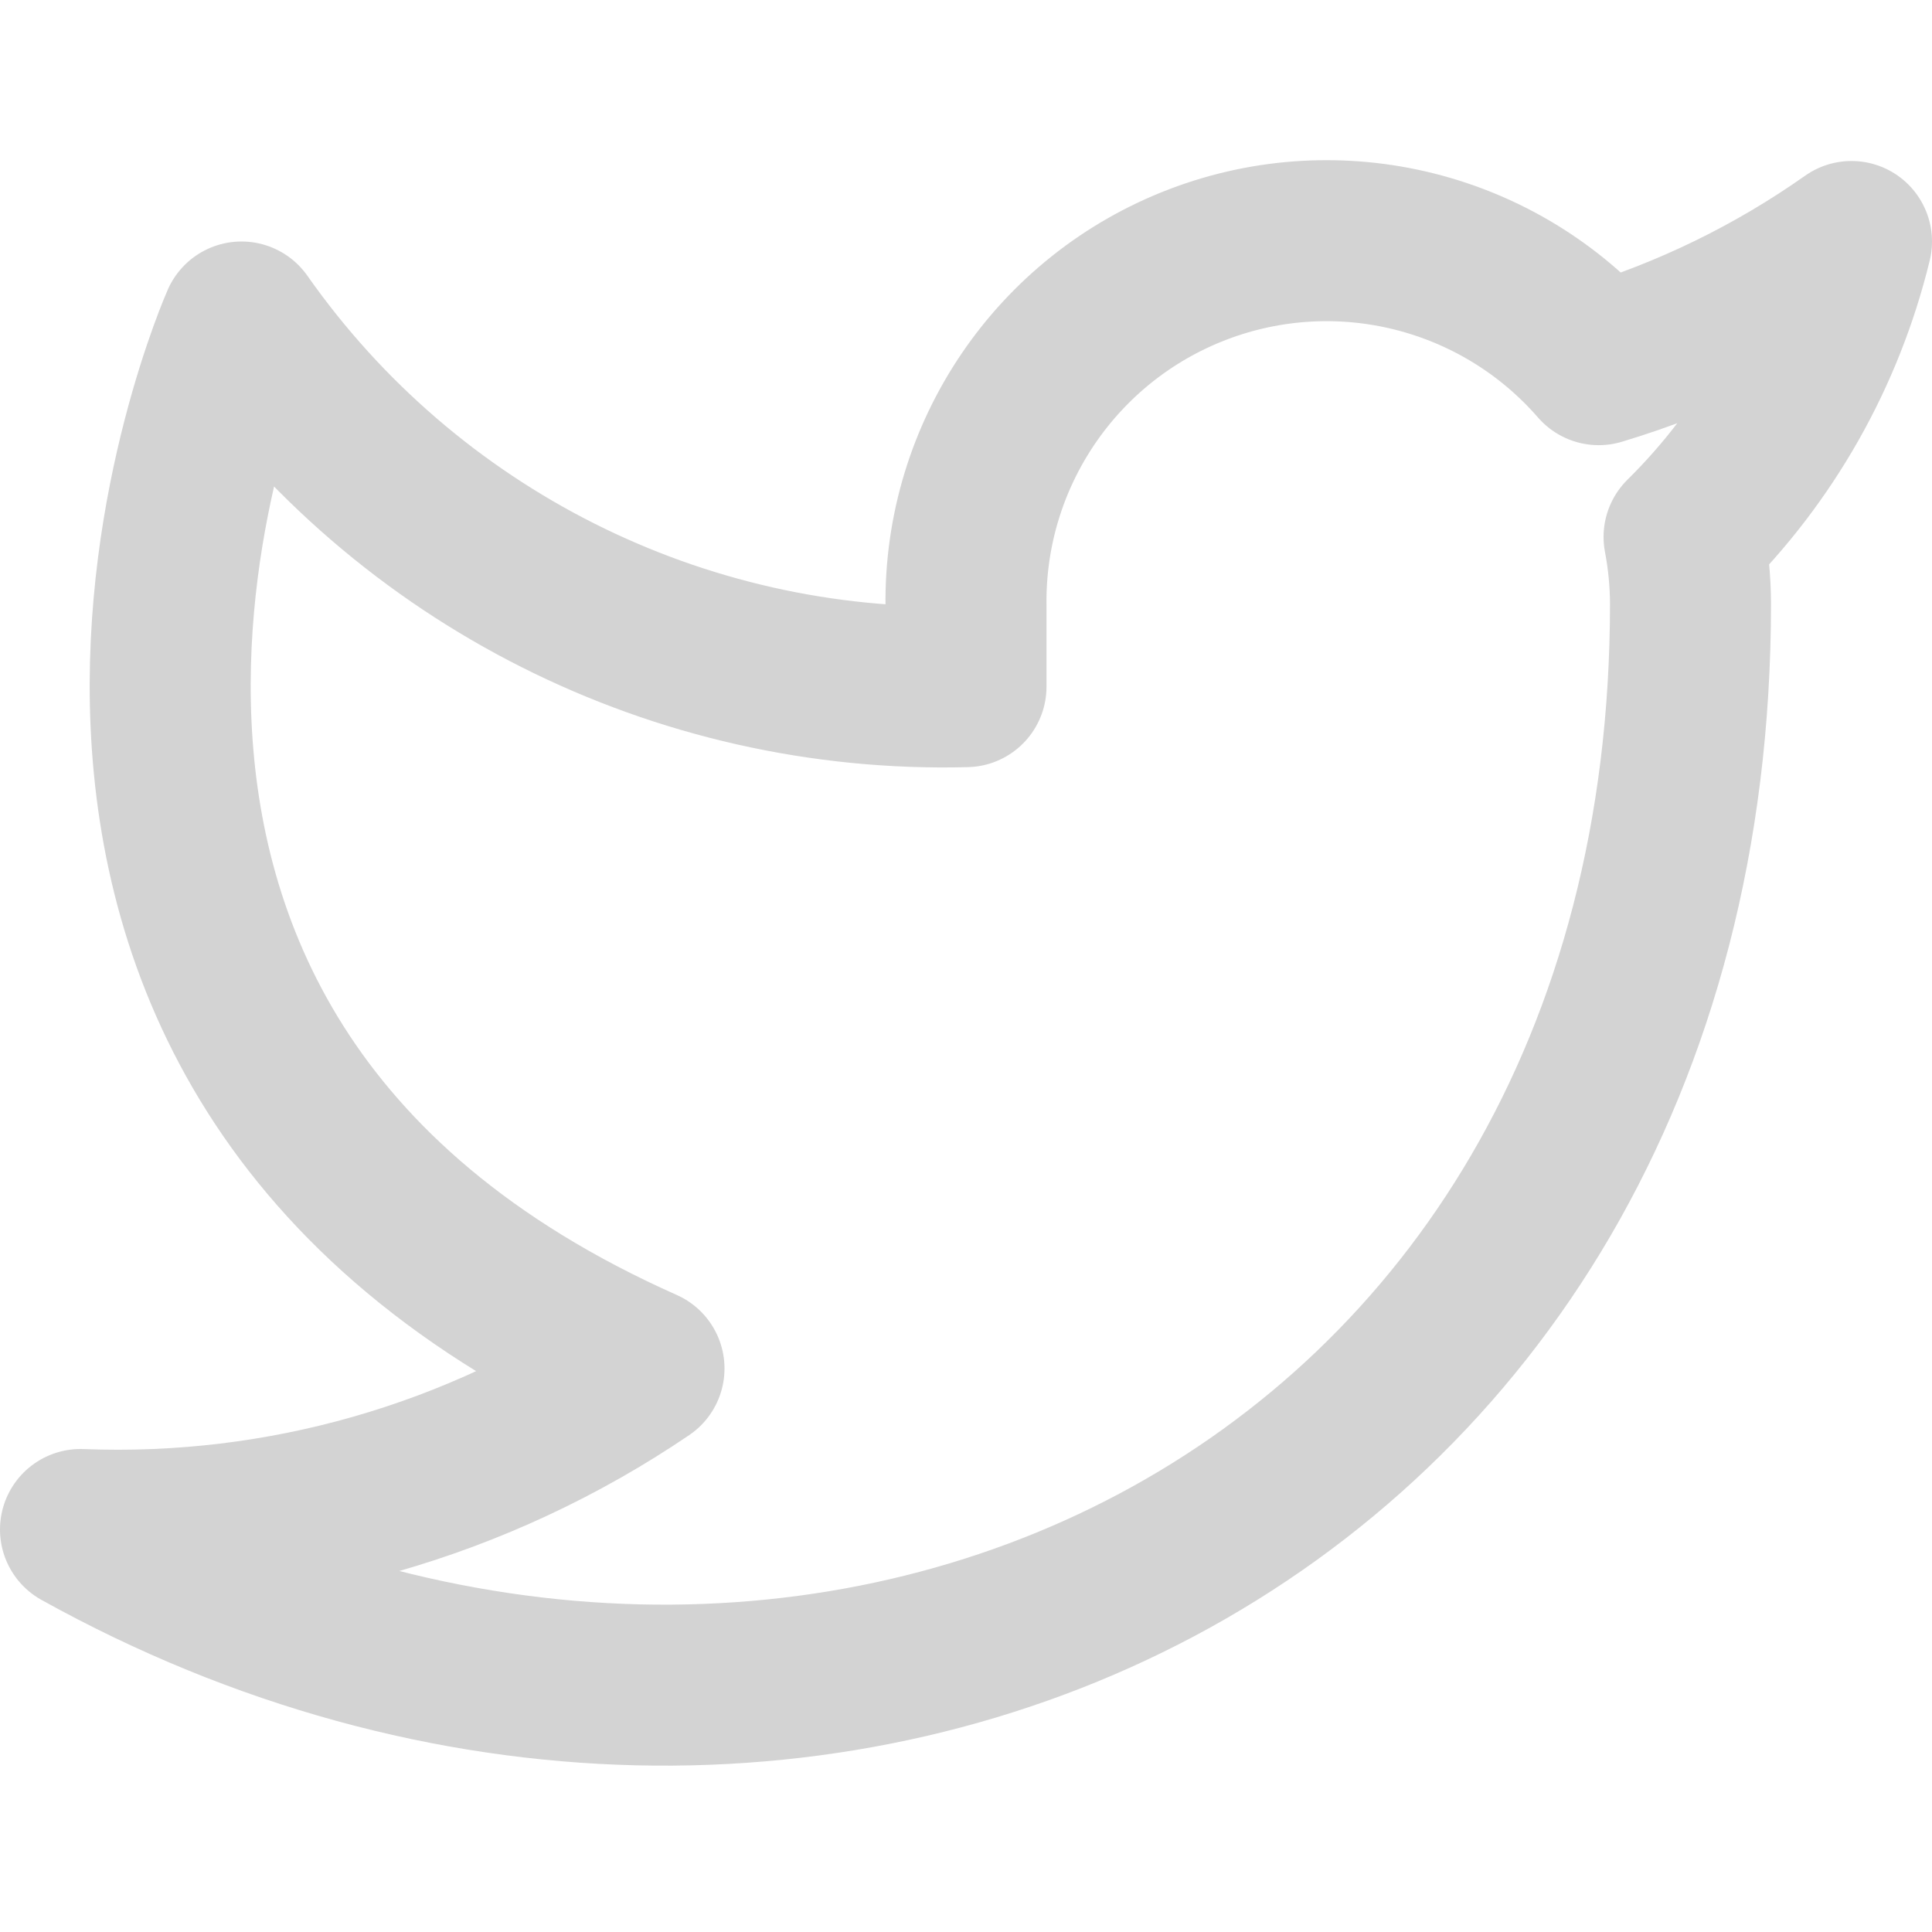
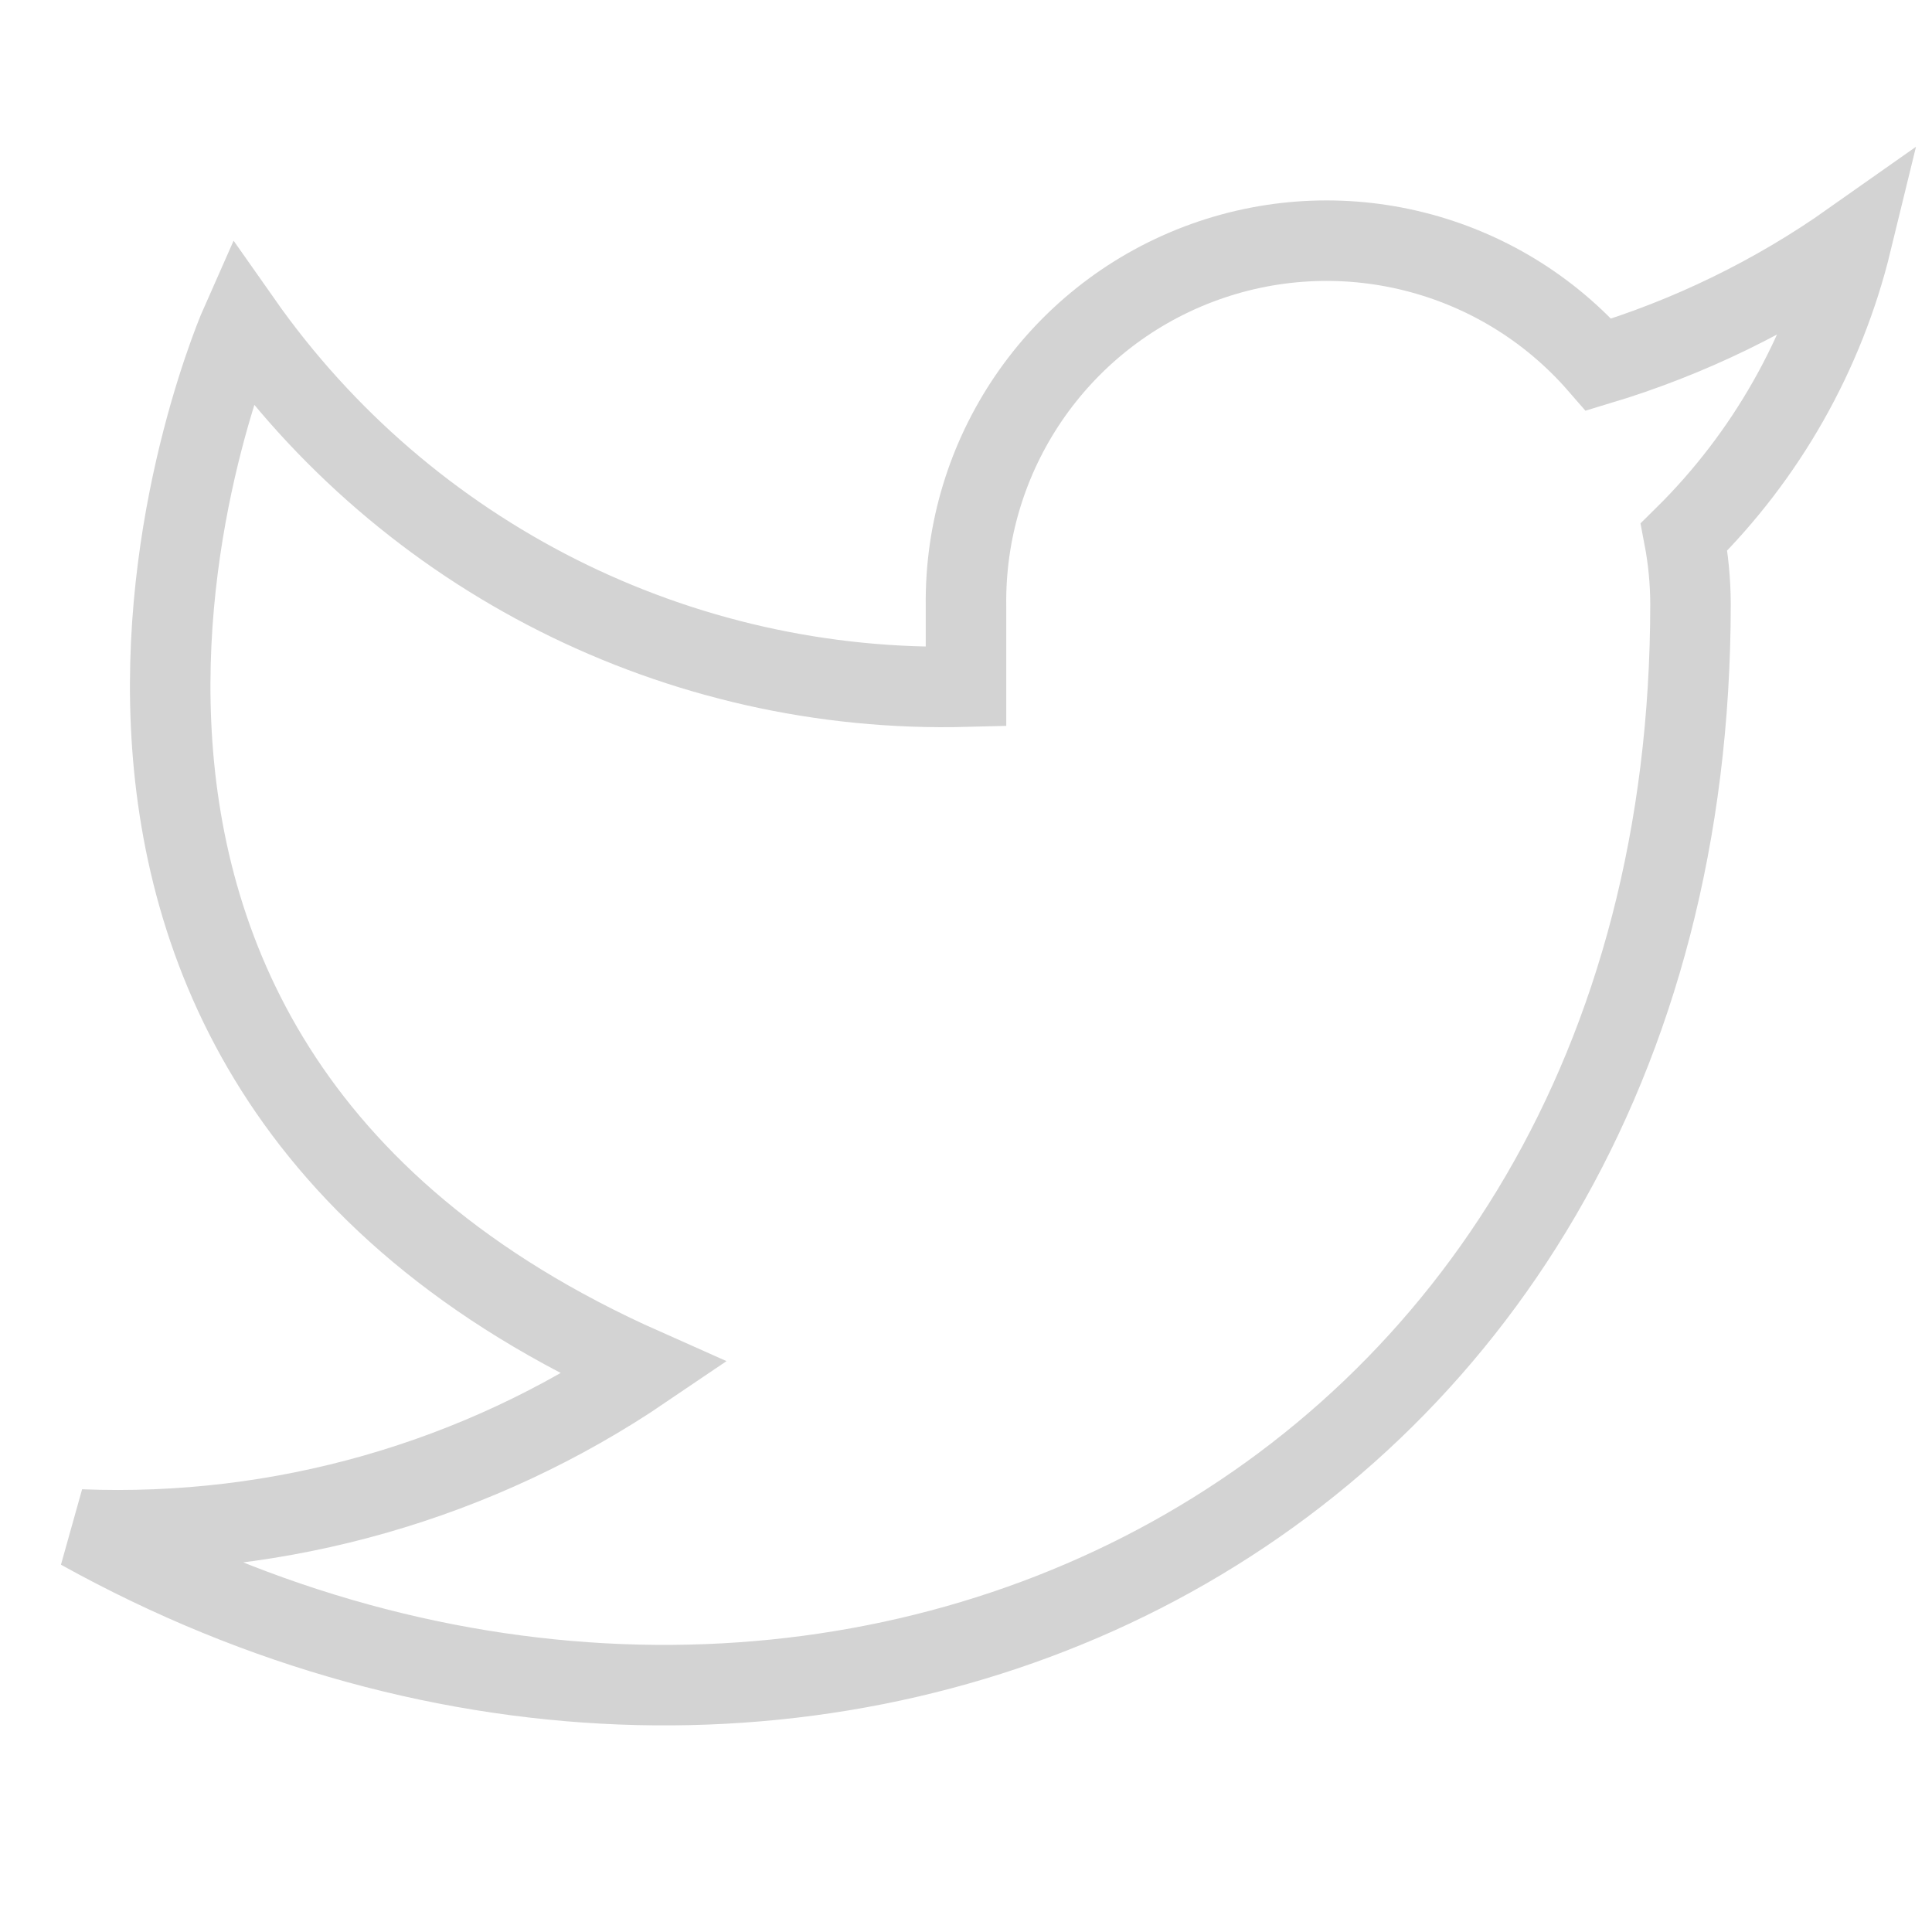
- <svg xmlns="http://www.w3.org/2000/svg" width="24" height="24" viewBox="0 0 24 24" fill="none" stroke="#d3d3d3" stroke-width="2" stroke-linecap="round" stroke-linejoin="round" class="feather feather-twitter">
+ <svg xmlns="http://www.w3.org/2000/svg" width="24" height="24" viewBox="0 0 24 24" fill="none" stroke="#d3d3d3" strokeWidth="2" strokeLinecap="round" strokeLinejoin="round" class="feather feather-twitter">
  <path d="M23 3a10.9 10.9 0 0 1-3.14 1.53 4.48 4.48 0 0 0-7.86 3v1A10.66 10.66 0 0 1 3 4s-4 9 5 13a11.64 11.64 0 0 1-7 2c9 5 20 0 20-11.5a4.5 4.5 0 0 0-.08-.83A7.72 7.72 0 0 0 23 3z" />
</svg>
